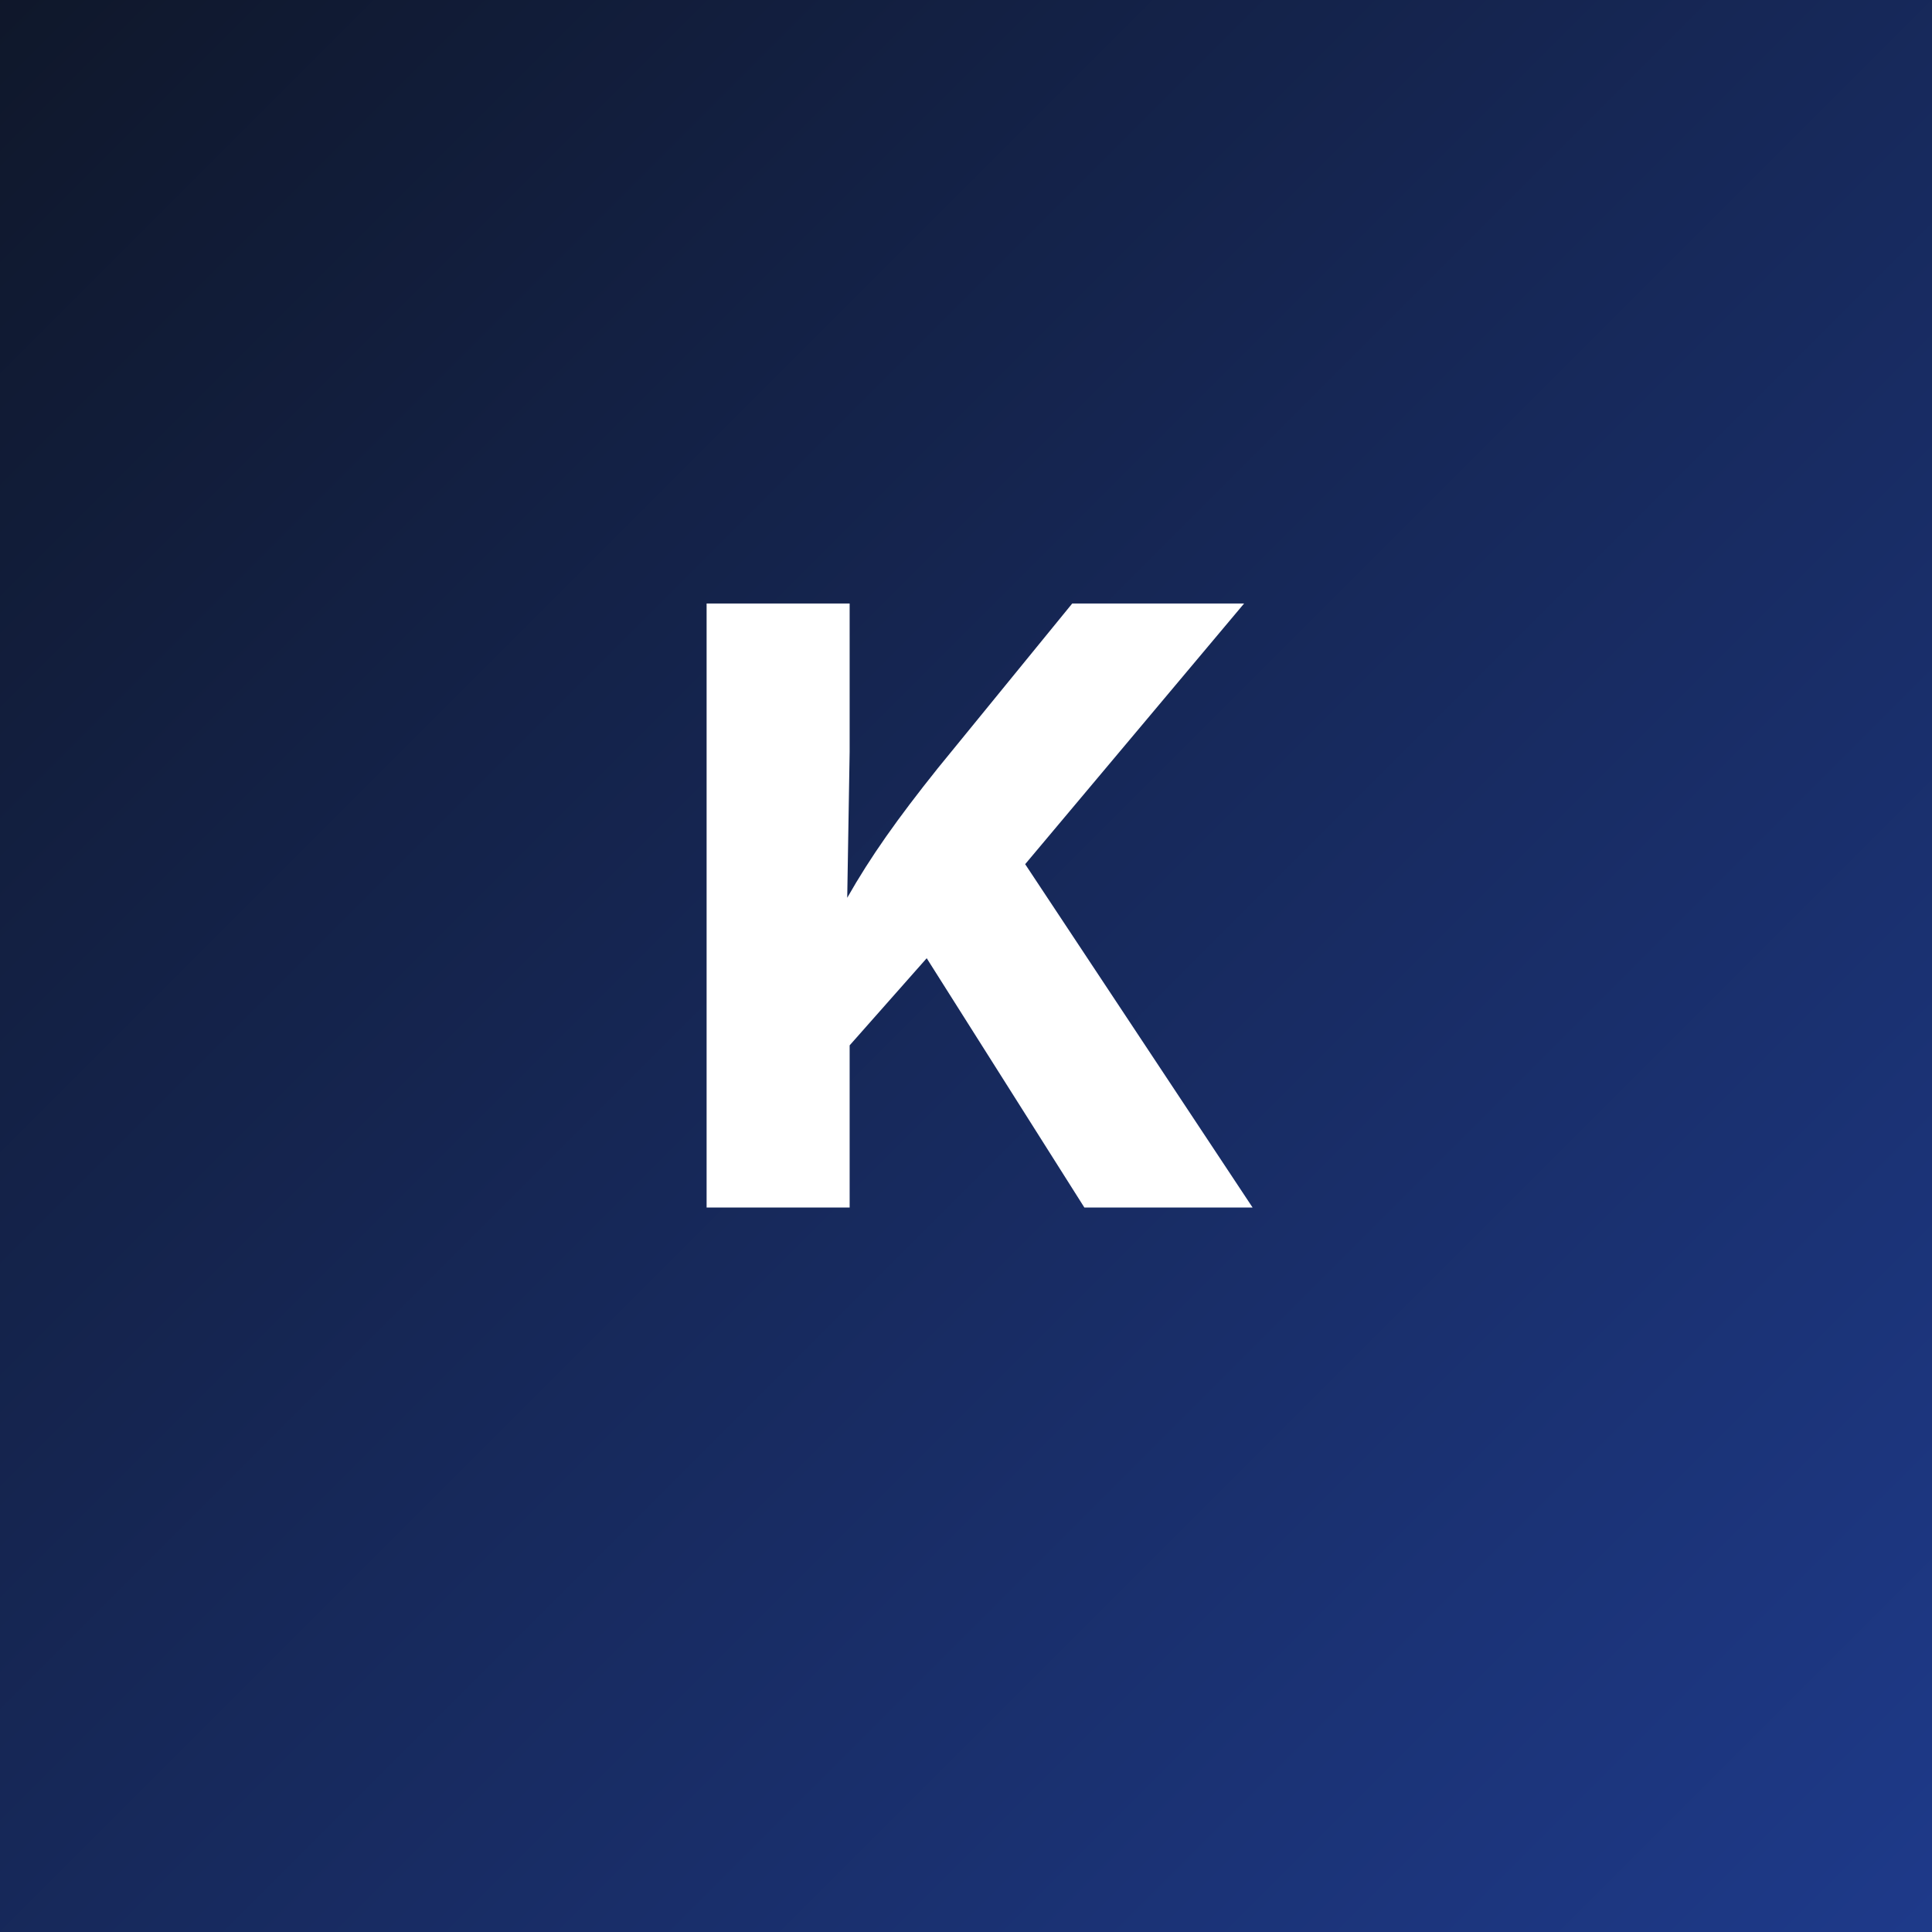
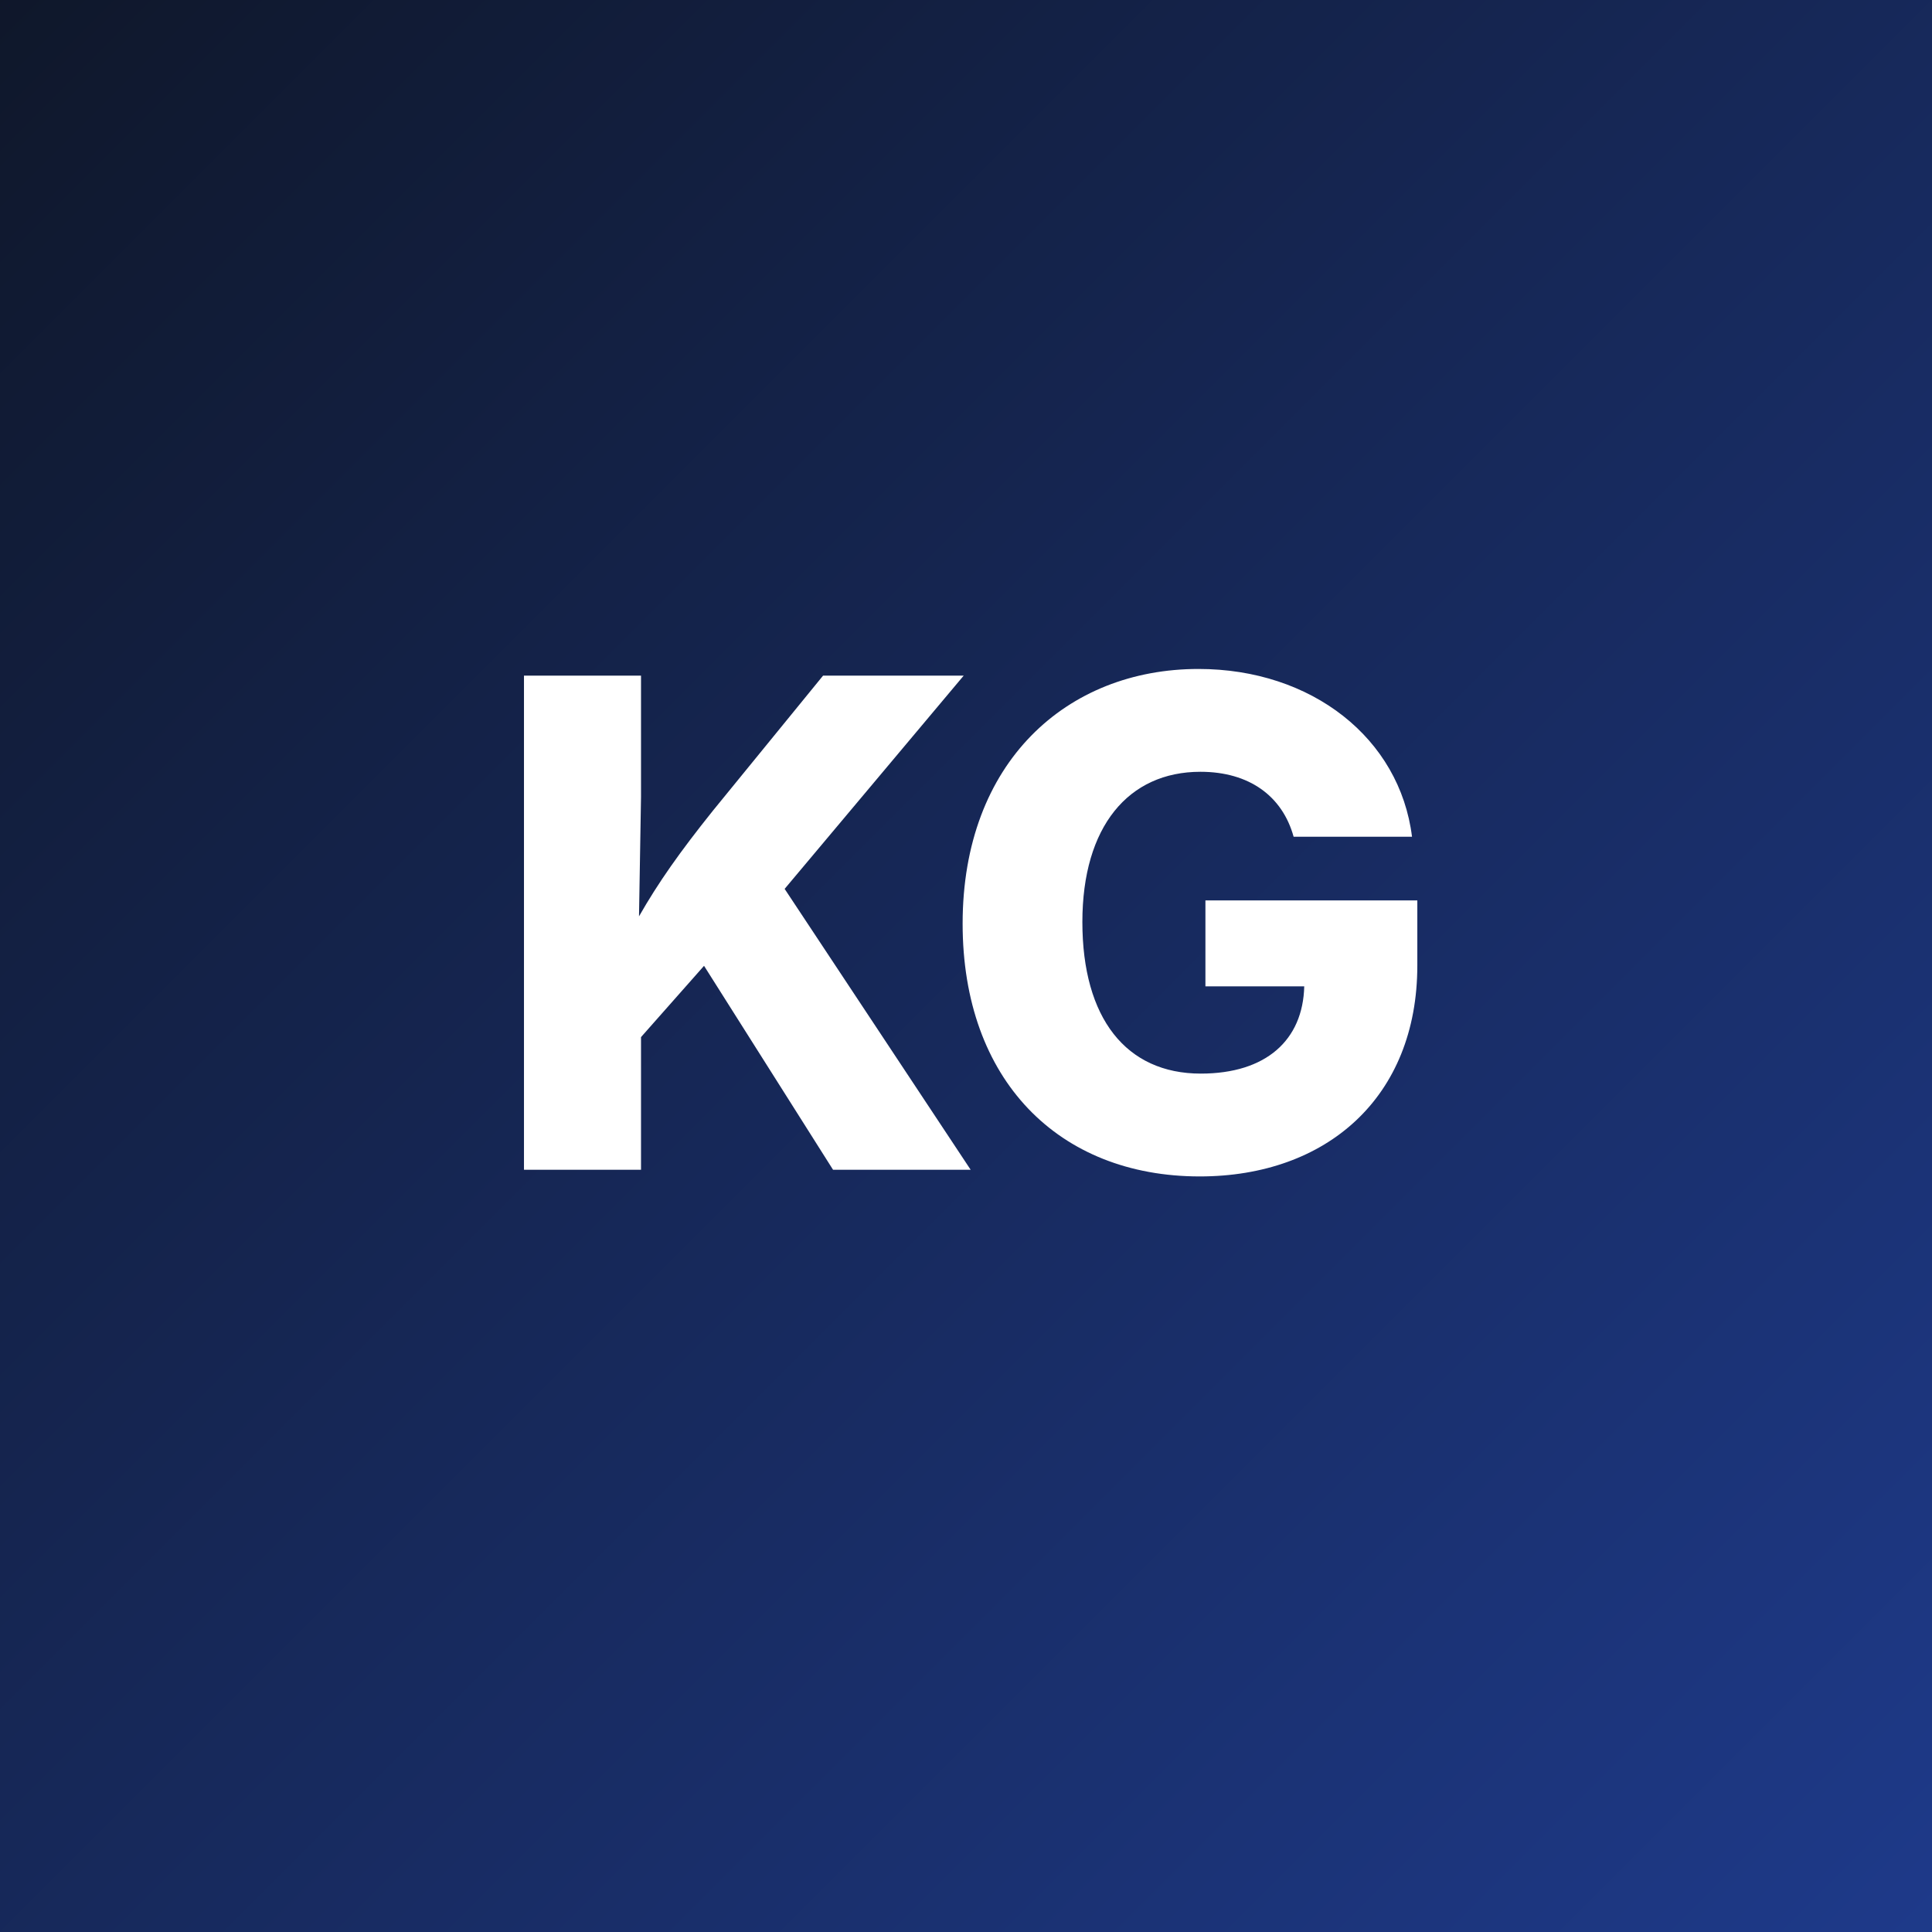
<svg xmlns="http://www.w3.org/2000/svg" viewBox="0 0 512 512">
  <defs>
    <linearGradient id="bg" x1="0" y1="0" x2="1" y2="1">
      <stop offset="0%" stop-color="#0f172a" />
      <stop offset="100%" stop-color="#1e3a8a" />
    </linearGradient>
  </defs>
  <rect width="512" height="512" fill="url(#bg)" />
-   <text x="256" y="320" font-family="Inter, system-ui, sans-serif" font-size="220" font-weight="800" fill="#ffffff" text-anchor="middle" letter-spacing="-10">K</text>
+   <text x="256" y="310" font-family="Inter, system-ui, sans-serif" font-size="180" font-weight="800" fill="#ffffff" text-anchor="middle" letter-spacing="-6">KG</text>
</svg>
